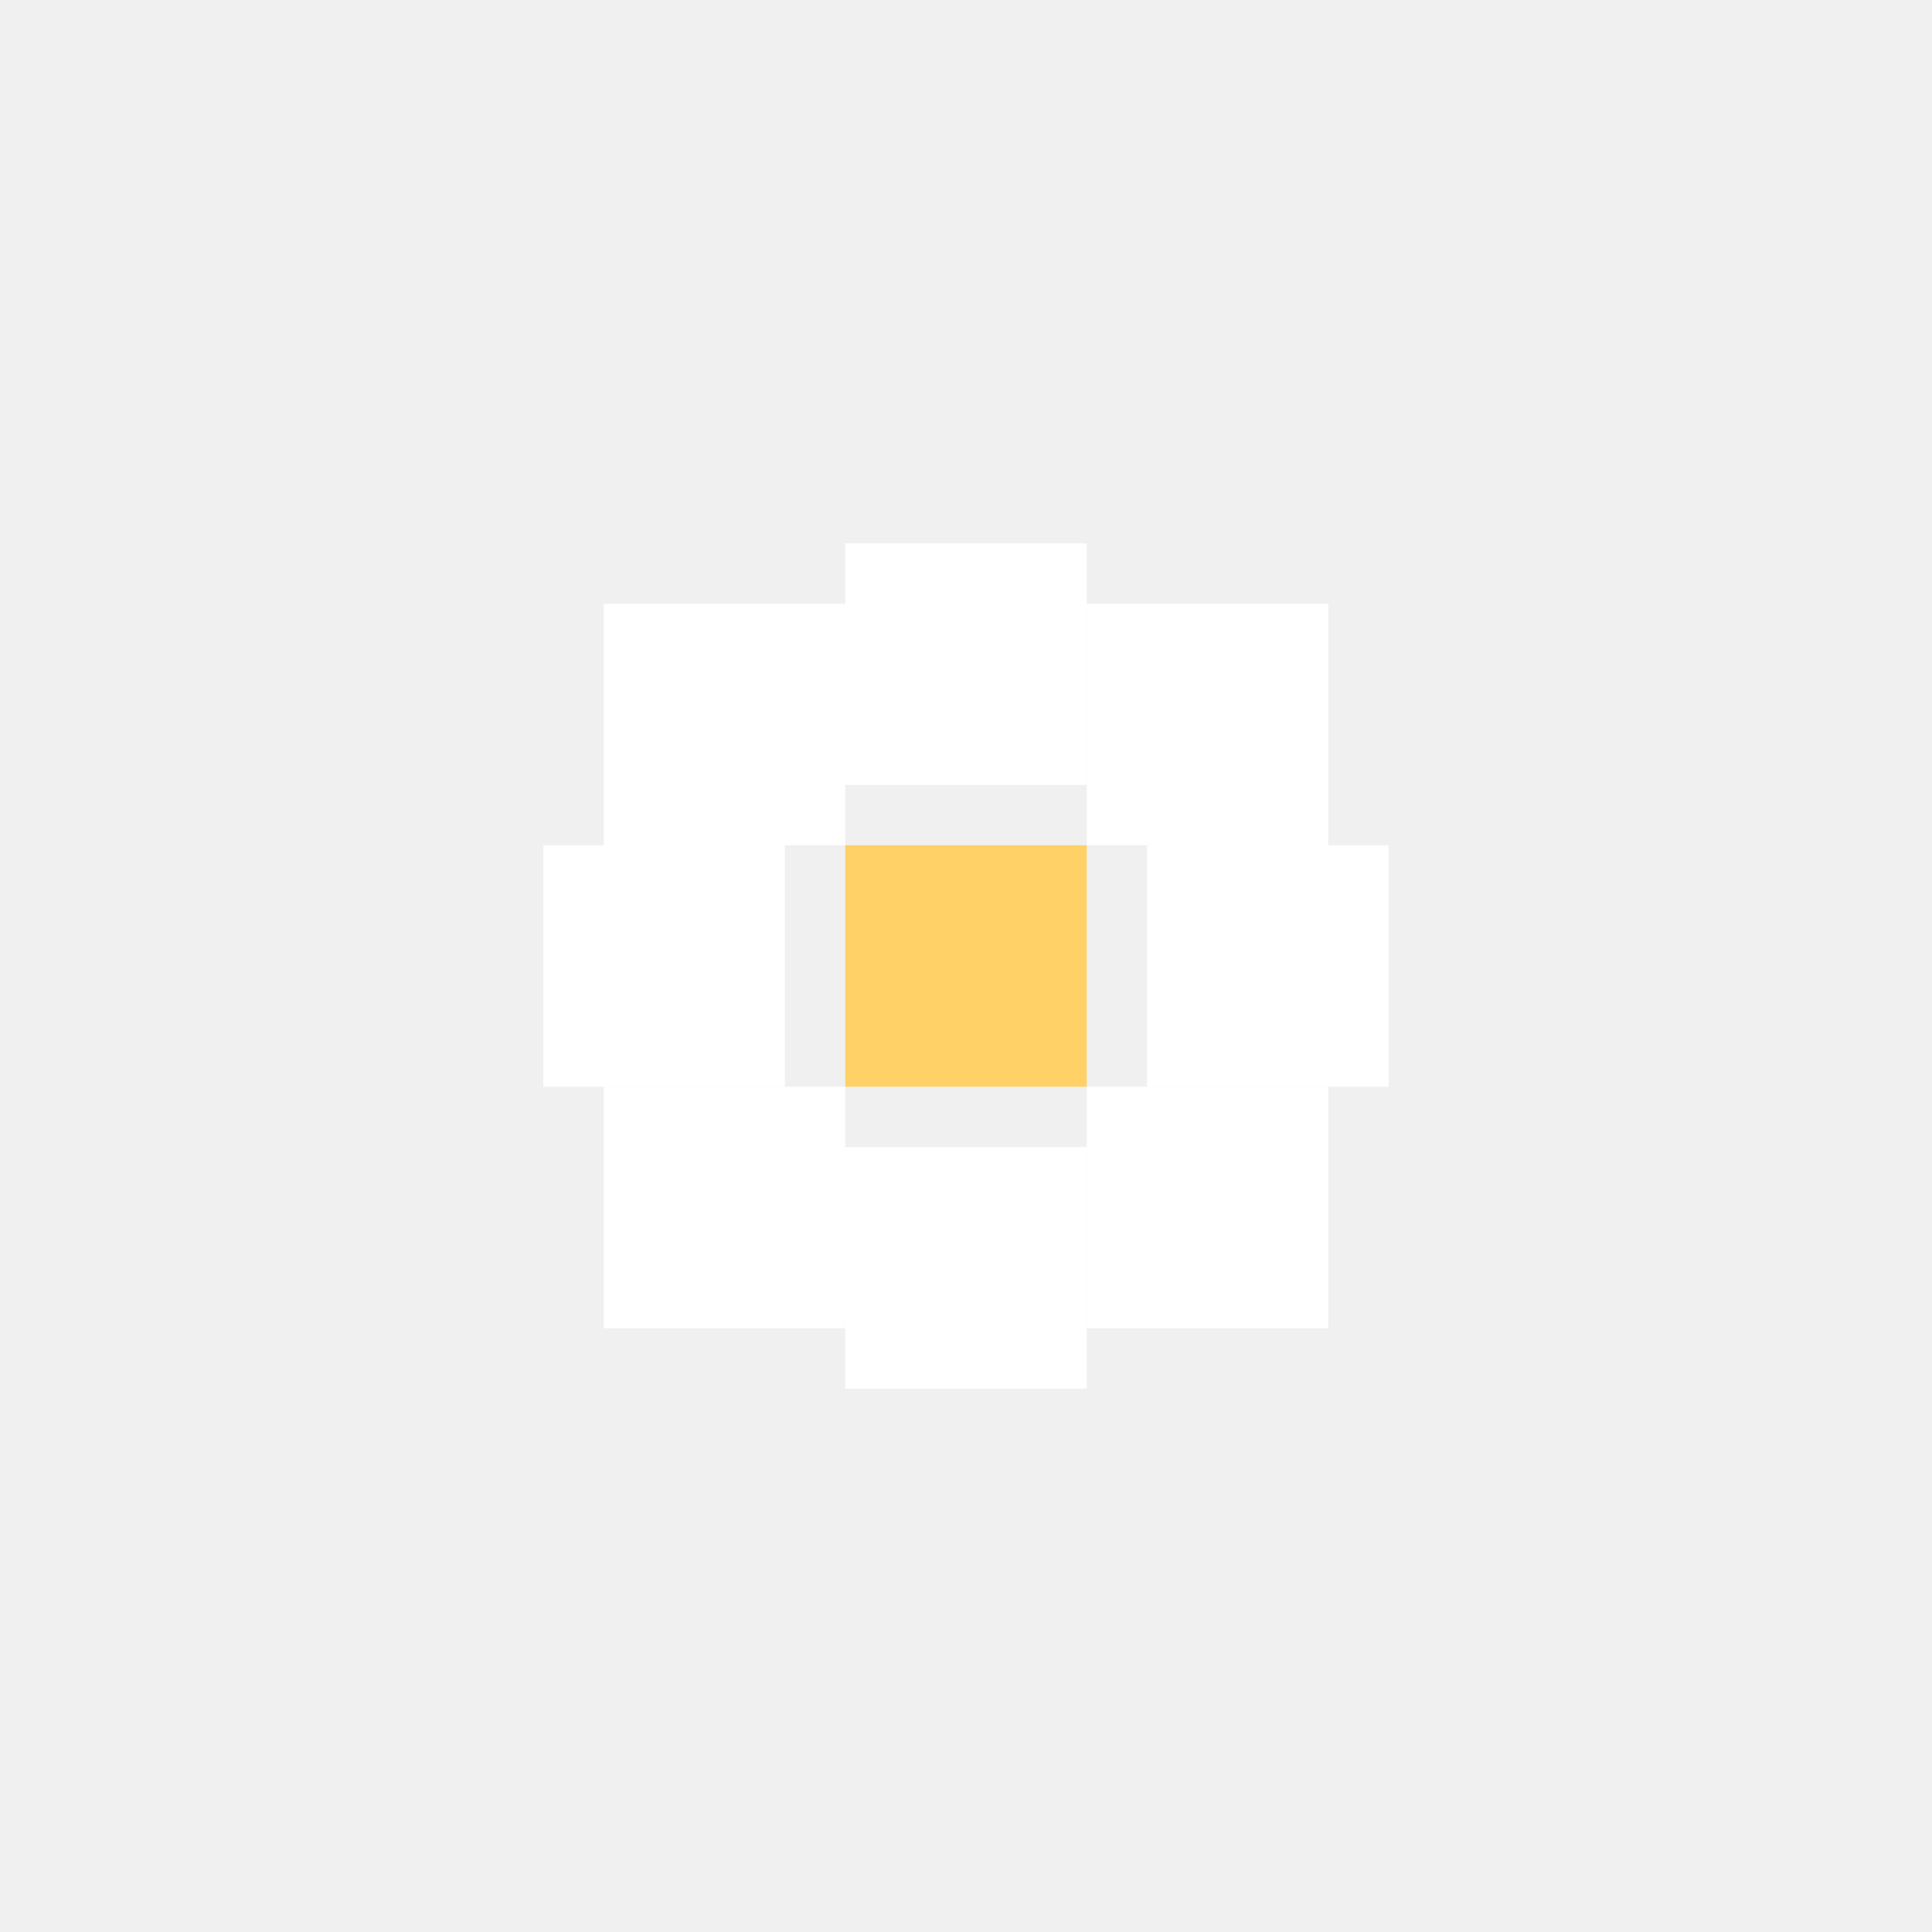
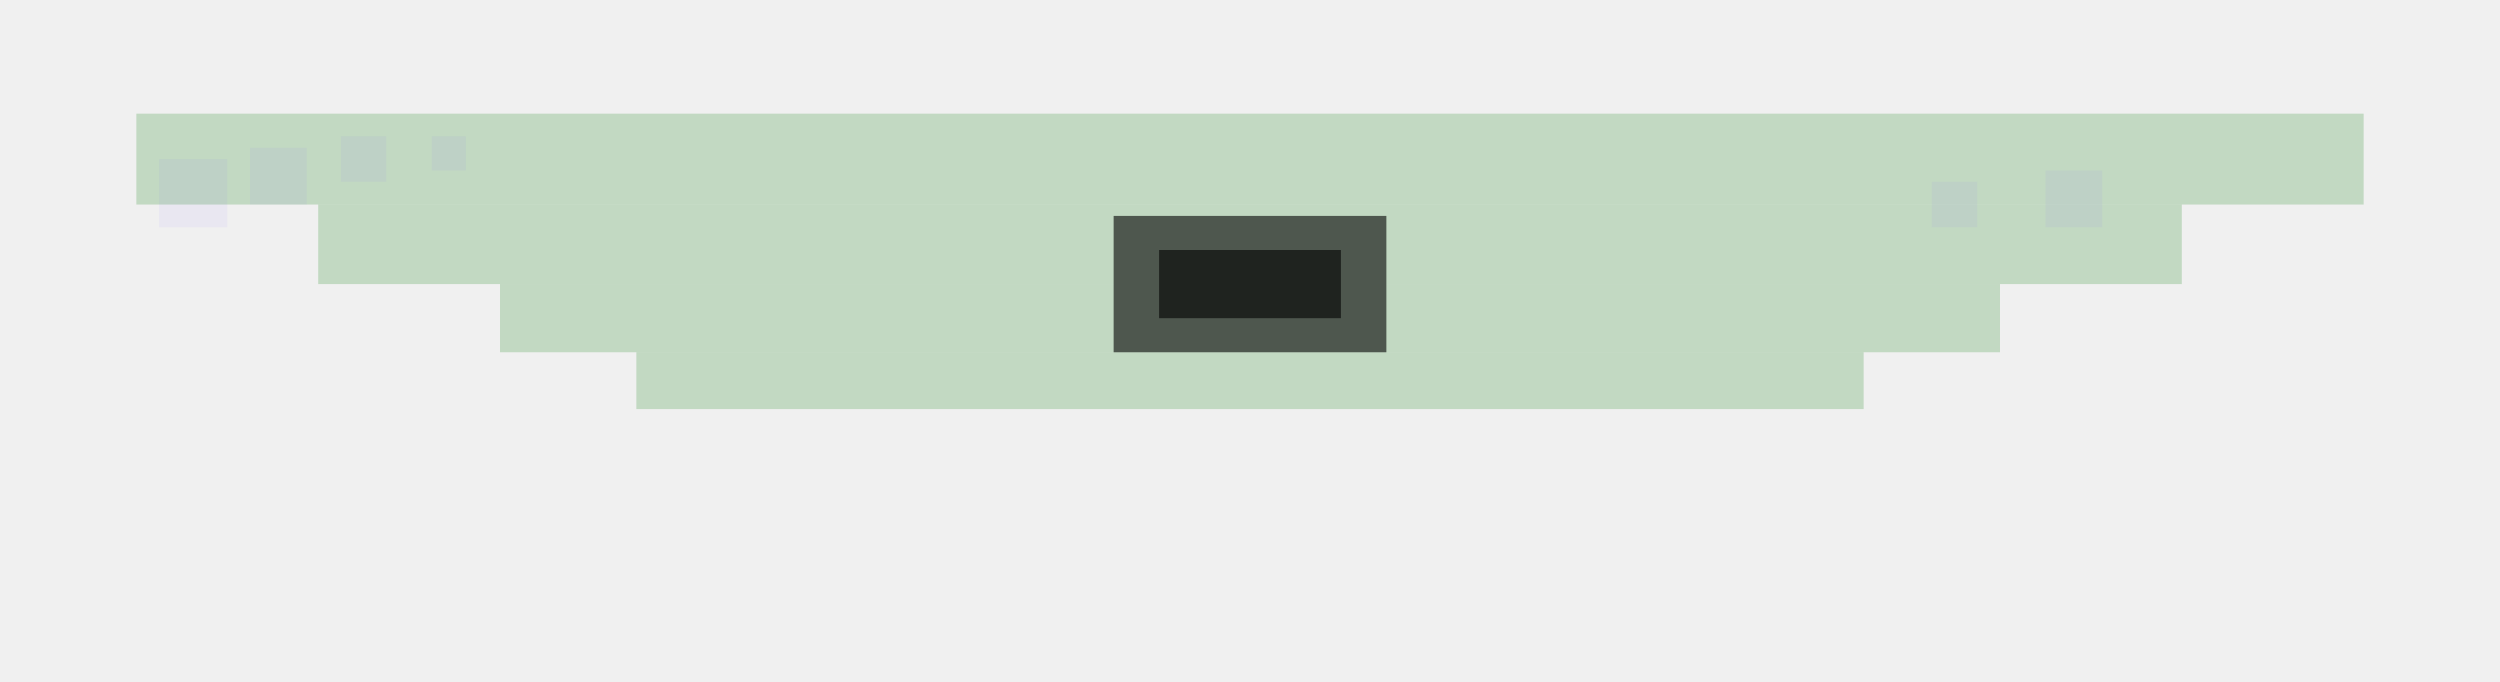
- <svg xmlns="http://www.w3.org/2000/svg" width="128" height="128" viewBox="0 0 128 128">
-   <rect width="128" height="128" fill="transparent" />
-   <g fill="#FFD166">
-     <rect x="56" y="56" width="16" height="16" />
+ <svg xmlns="http://www.w3.org/2000/svg" width="440" height="120" viewBox="0 0 440 120" preserveAspectRatio="xMidYMid meet">
+   <rect width="440" height="120" fill="transparent" />
+   <g fill="rgba(21,128,61,0.14)">
+     <rect x="0" y="0" width="440" height="120" fill="transparent" />
  </g>
-   <g fill="#FFFFFF">
-     <rect x="56" y="36" width="16" height="16" />
-     <rect x="56" y="76" width="16" height="16" />
-     <rect x="36" y="56" width="16" height="16" />
-     <rect x="76" y="56" width="16" height="16" />
-     <rect x="40" y="40" width="16" height="16" />
-     <rect x="72" y="40" width="16" height="16" />
-     <rect x="40" y="72" width="16" height="16" />
-     <rect x="72" y="72" width="16" height="16" />
+   <g fill="rgba(34,139,34,0.22)">
+     <rect x="24" y="20" width="392" height="16" />
+     <rect x="56" y="36" width="328" height="14" />
+     <rect x="88" y="50" width="264" height="12" />
+     <rect x="112" y="62" width="216" height="10" />
+   </g>
+   <g fill="rgba(0,0,0,0.6)">
+     <rect x="196" y="38" width="48" height="24" />
+     <rect x="204" y="44" width="32" height="12" />
+   </g>
+   <g fill="rgba(124,92,255,0.06)">
+     <rect x="28" y="28" width="12" height="12" />
+     <rect x="44" y="26" width="10" height="10" />
+     <rect x="60" y="24" width="8" height="8" />
+     <rect x="76" y="24" width="6" height="6" />
+     <rect x="360" y="30" width="10" height="10" />
+     <rect x="340" y="32" width="8" height="8" />
  </g>
</svg>
